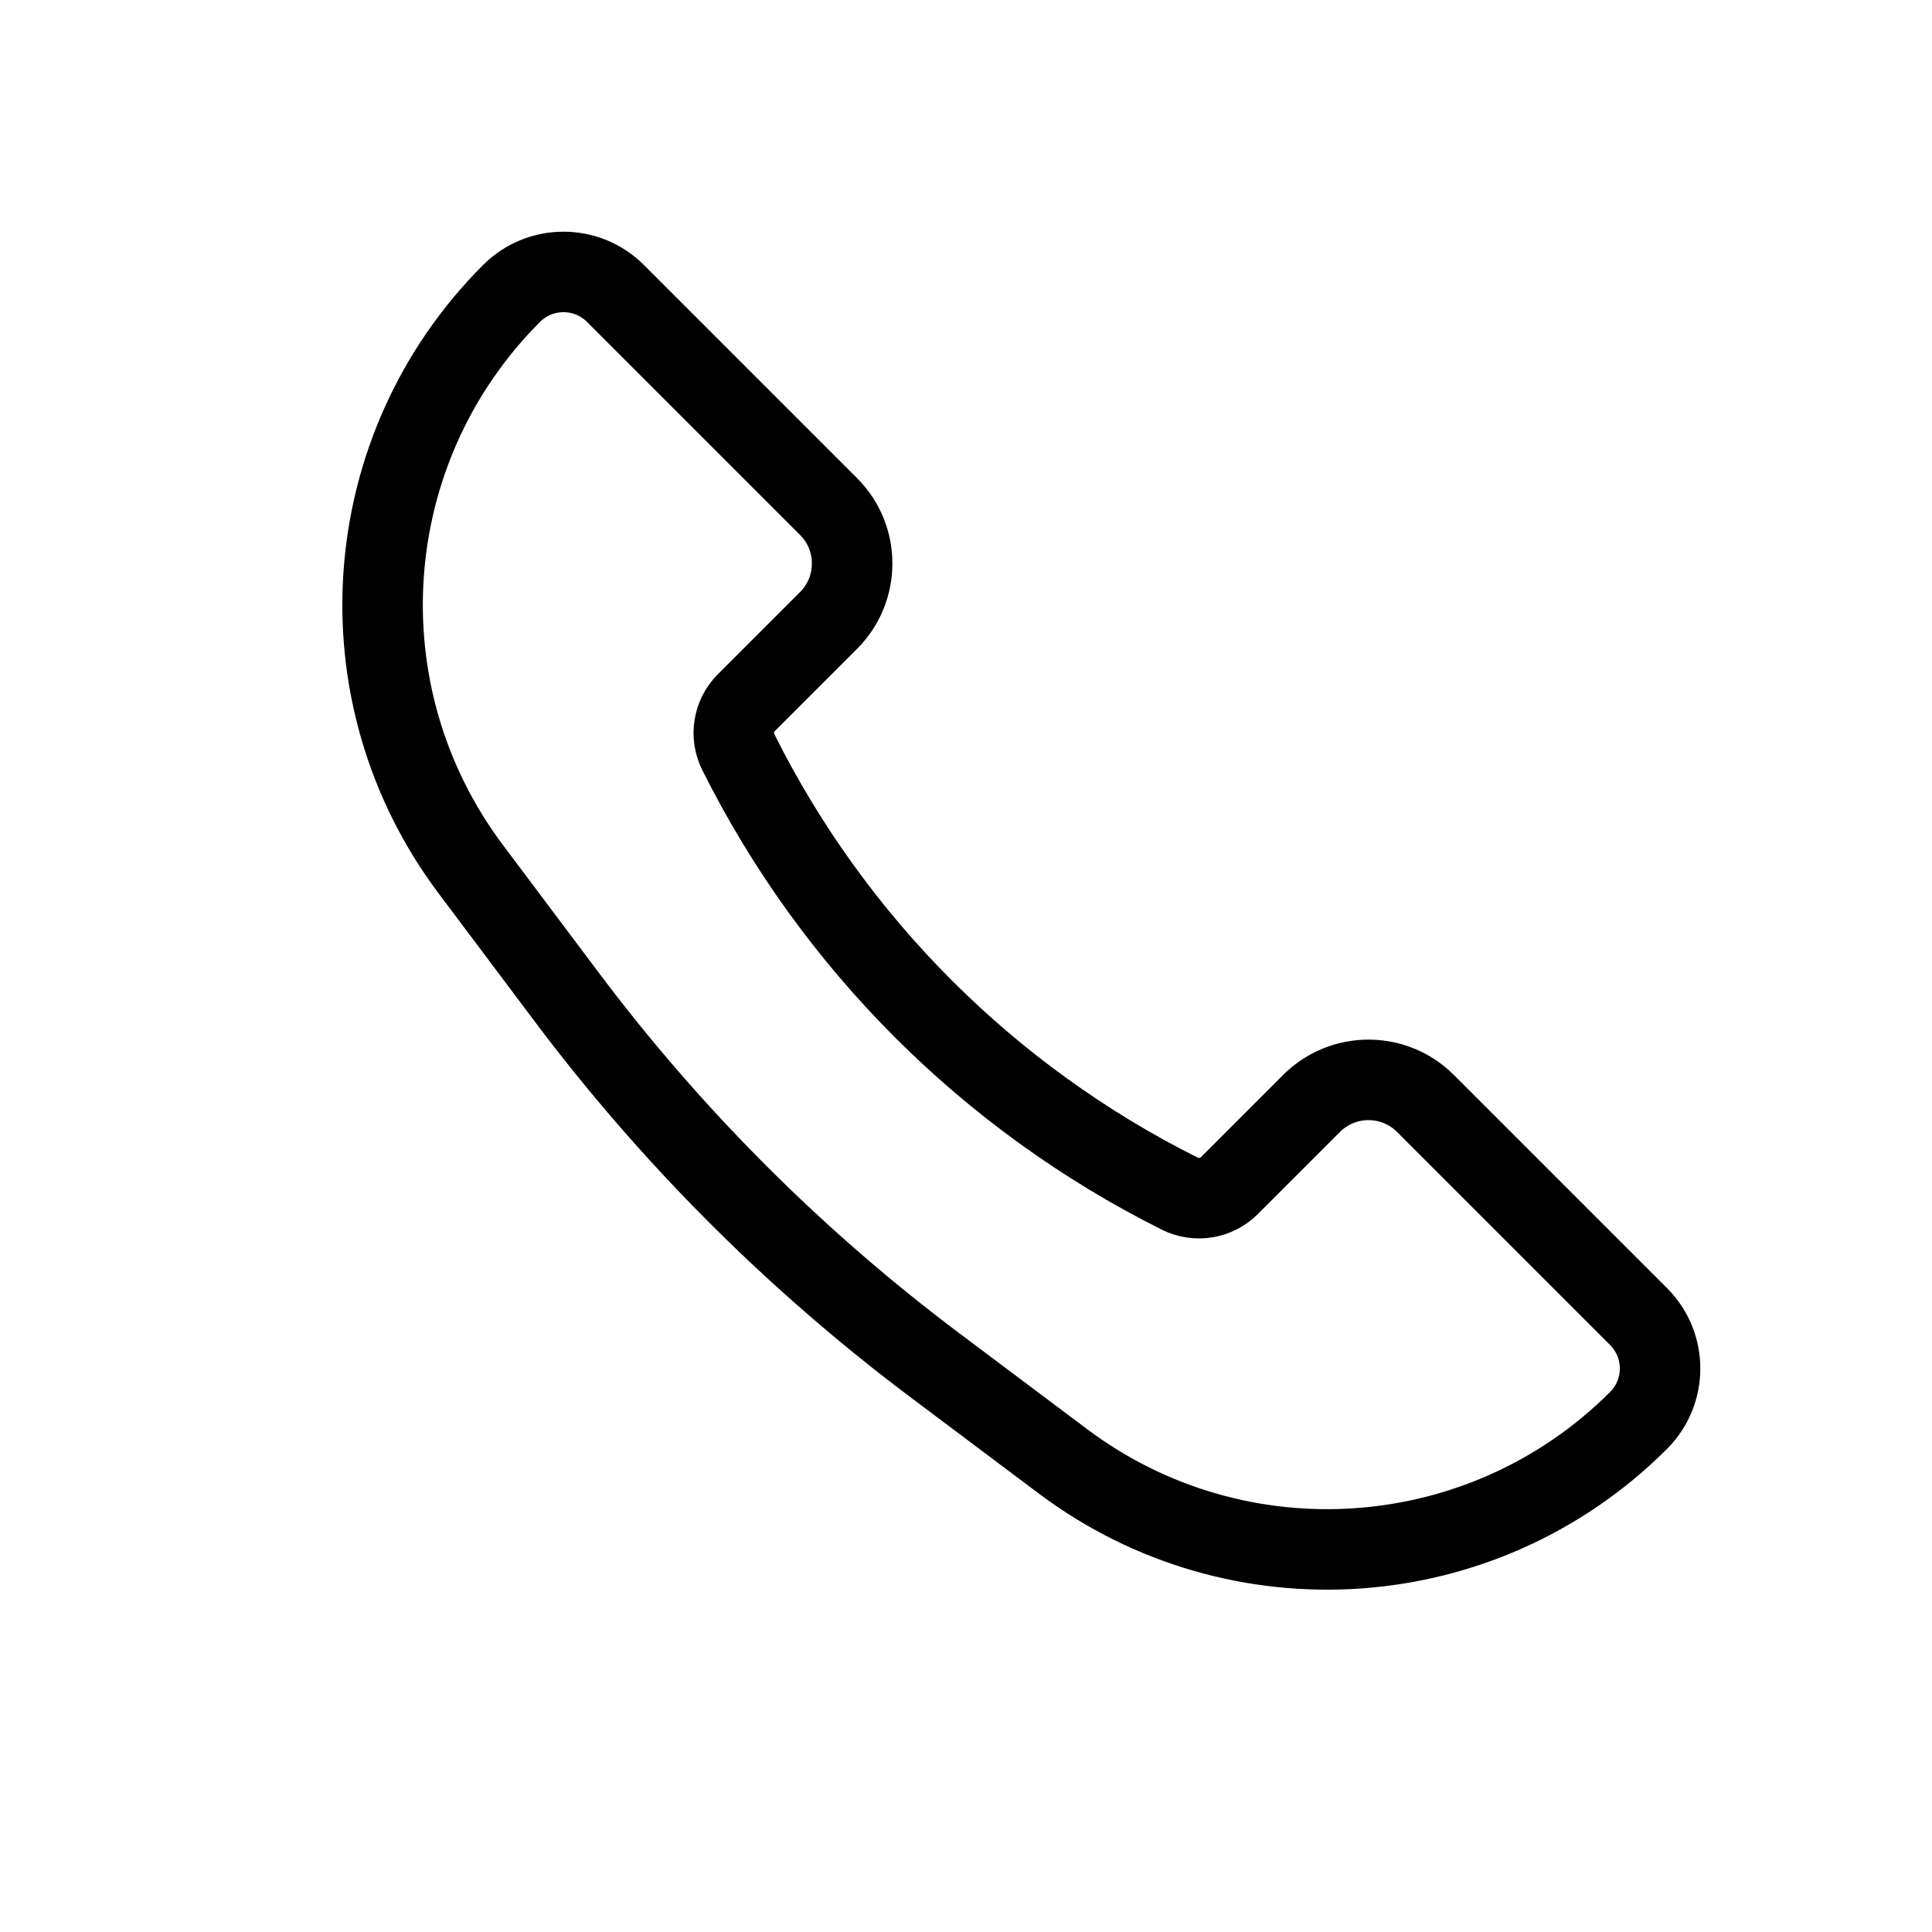
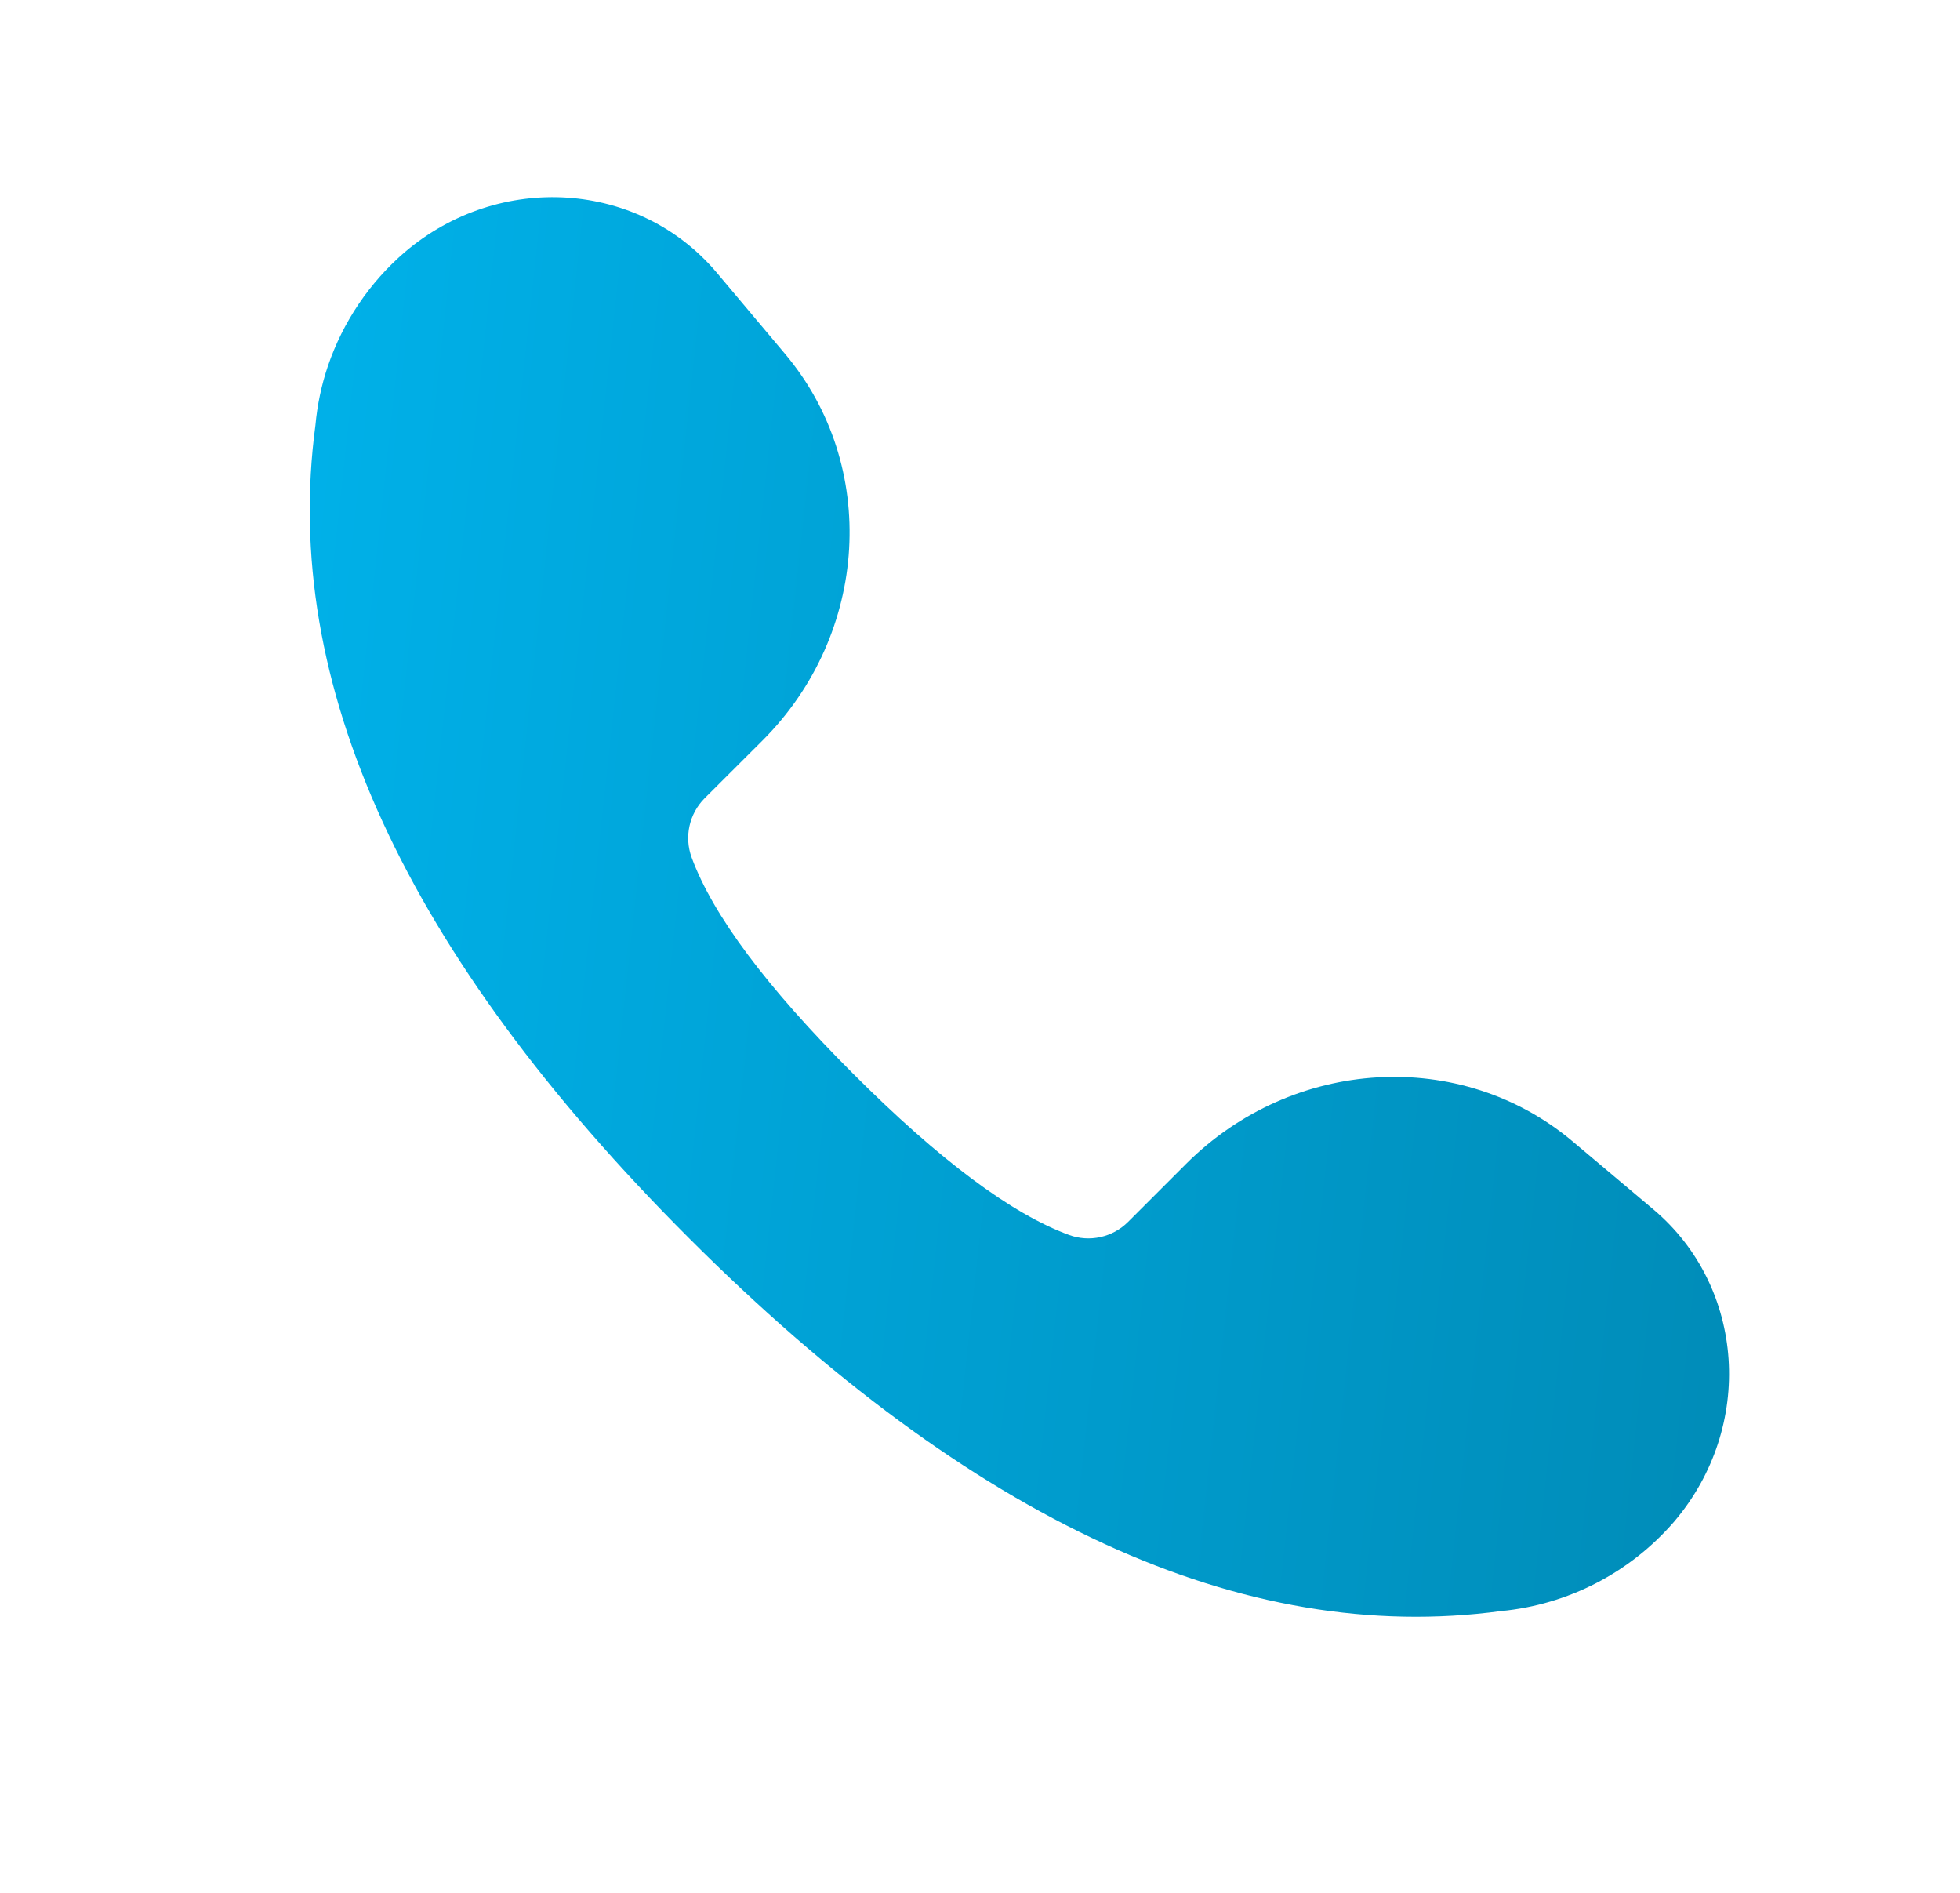
- <svg xmlns="http://www.w3.org/2000/svg" width="24" height="24" viewBox="0 0 24 24" fill="none">
-   <path d="M17.707 13.707L20.355 16.355C20.711 16.711 20.711 17.289 20.355 17.645C18.43 19.57 15.382 19.787 13.204 18.153L11.629 16.971C9.885 15.664 8.336 14.115 7.029 12.371L5.847 10.796C4.213 8.618 4.43 5.57 6.355 3.645C6.711 3.289 7.289 3.289 7.645 3.645L10.293 6.293C10.683 6.683 10.683 7.317 10.293 7.707L9.272 8.728C9.109 8.891 9.069 9.138 9.172 9.344C10.358 11.717 12.283 13.642 14.656 14.828C14.861 14.931 15.11 14.89 15.272 14.728L16.293 13.707C16.683 13.317 17.317 13.317 17.707 13.707Z" stroke="black" />
+ <svg xmlns="http://www.w3.org/2000/svg" width="29" height="28" viewBox="0 0 29 28" fill="none">
+   <path d="M17.547 17.219C19.127 15.639 21.614 15.493 23.268 16.884L24.463 17.89C25.826 19.038 25.965 21.107 24.77 22.51C24.118 23.264 23.201 23.738 22.209 23.832C18.39 24.347 14.385 22.506 10.19 18.311C5.994 14.115 4.153 10.108 4.667 6.29C4.694 5.992 4.756 5.697 4.852 5.413C5.075 4.761 5.467 4.179 5.99 3.729C7.394 2.535 9.461 2.673 10.609 4.038L11.614 5.233C13.007 6.884 12.863 9.373 11.283 10.953L10.425 11.809C10.197 12.039 10.122 12.379 10.233 12.683C10.546 13.536 11.342 14.602 12.62 15.88C13.899 17.16 14.965 17.955 15.817 18.268C16.121 18.38 16.462 18.304 16.691 18.075L17.547 17.219Z" fill="url(#paint0_linear_636_9719)" />
+   <defs>
+     <linearGradient id="paint0_linear_636_9719" x1="4.583" y1="2.917" x2="27.471" y2="5.396" gradientUnits="userSpaceOnUse">
+       <stop stop-color="#00B1E9" />
+       <stop offset="1" stop-color="#008CB8" />
+     </linearGradient>
+   </defs>
</svg>
